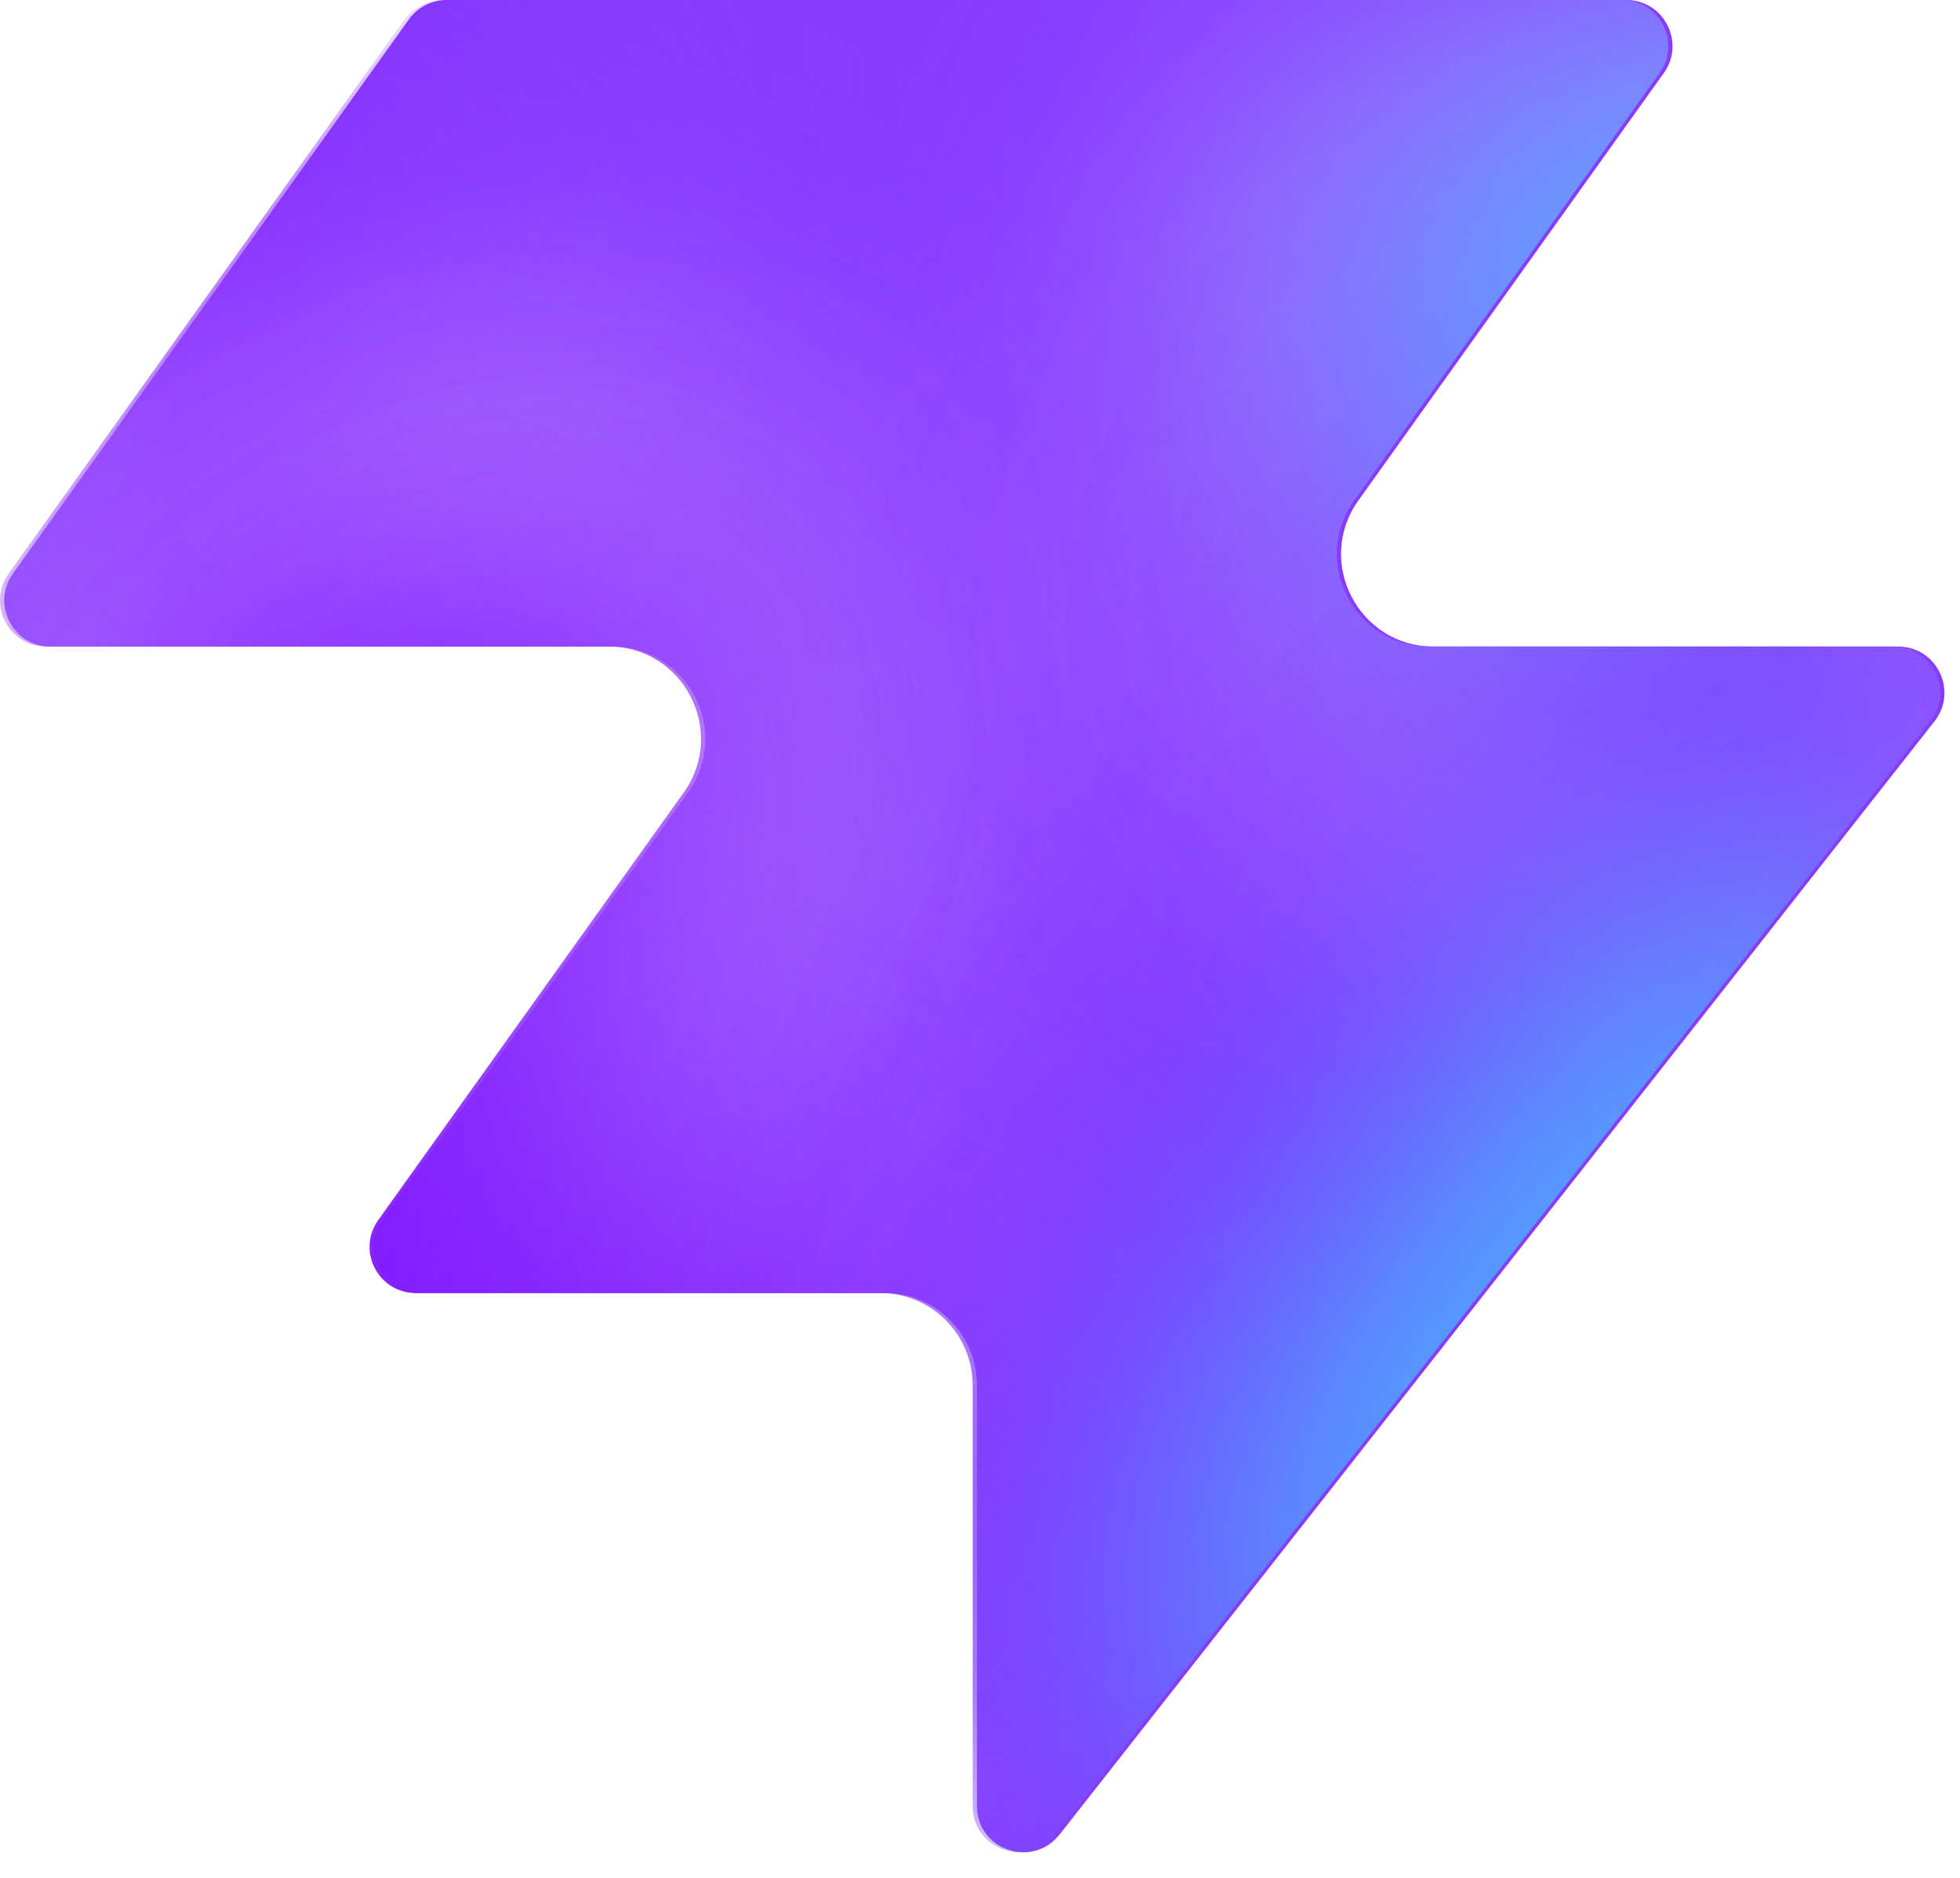
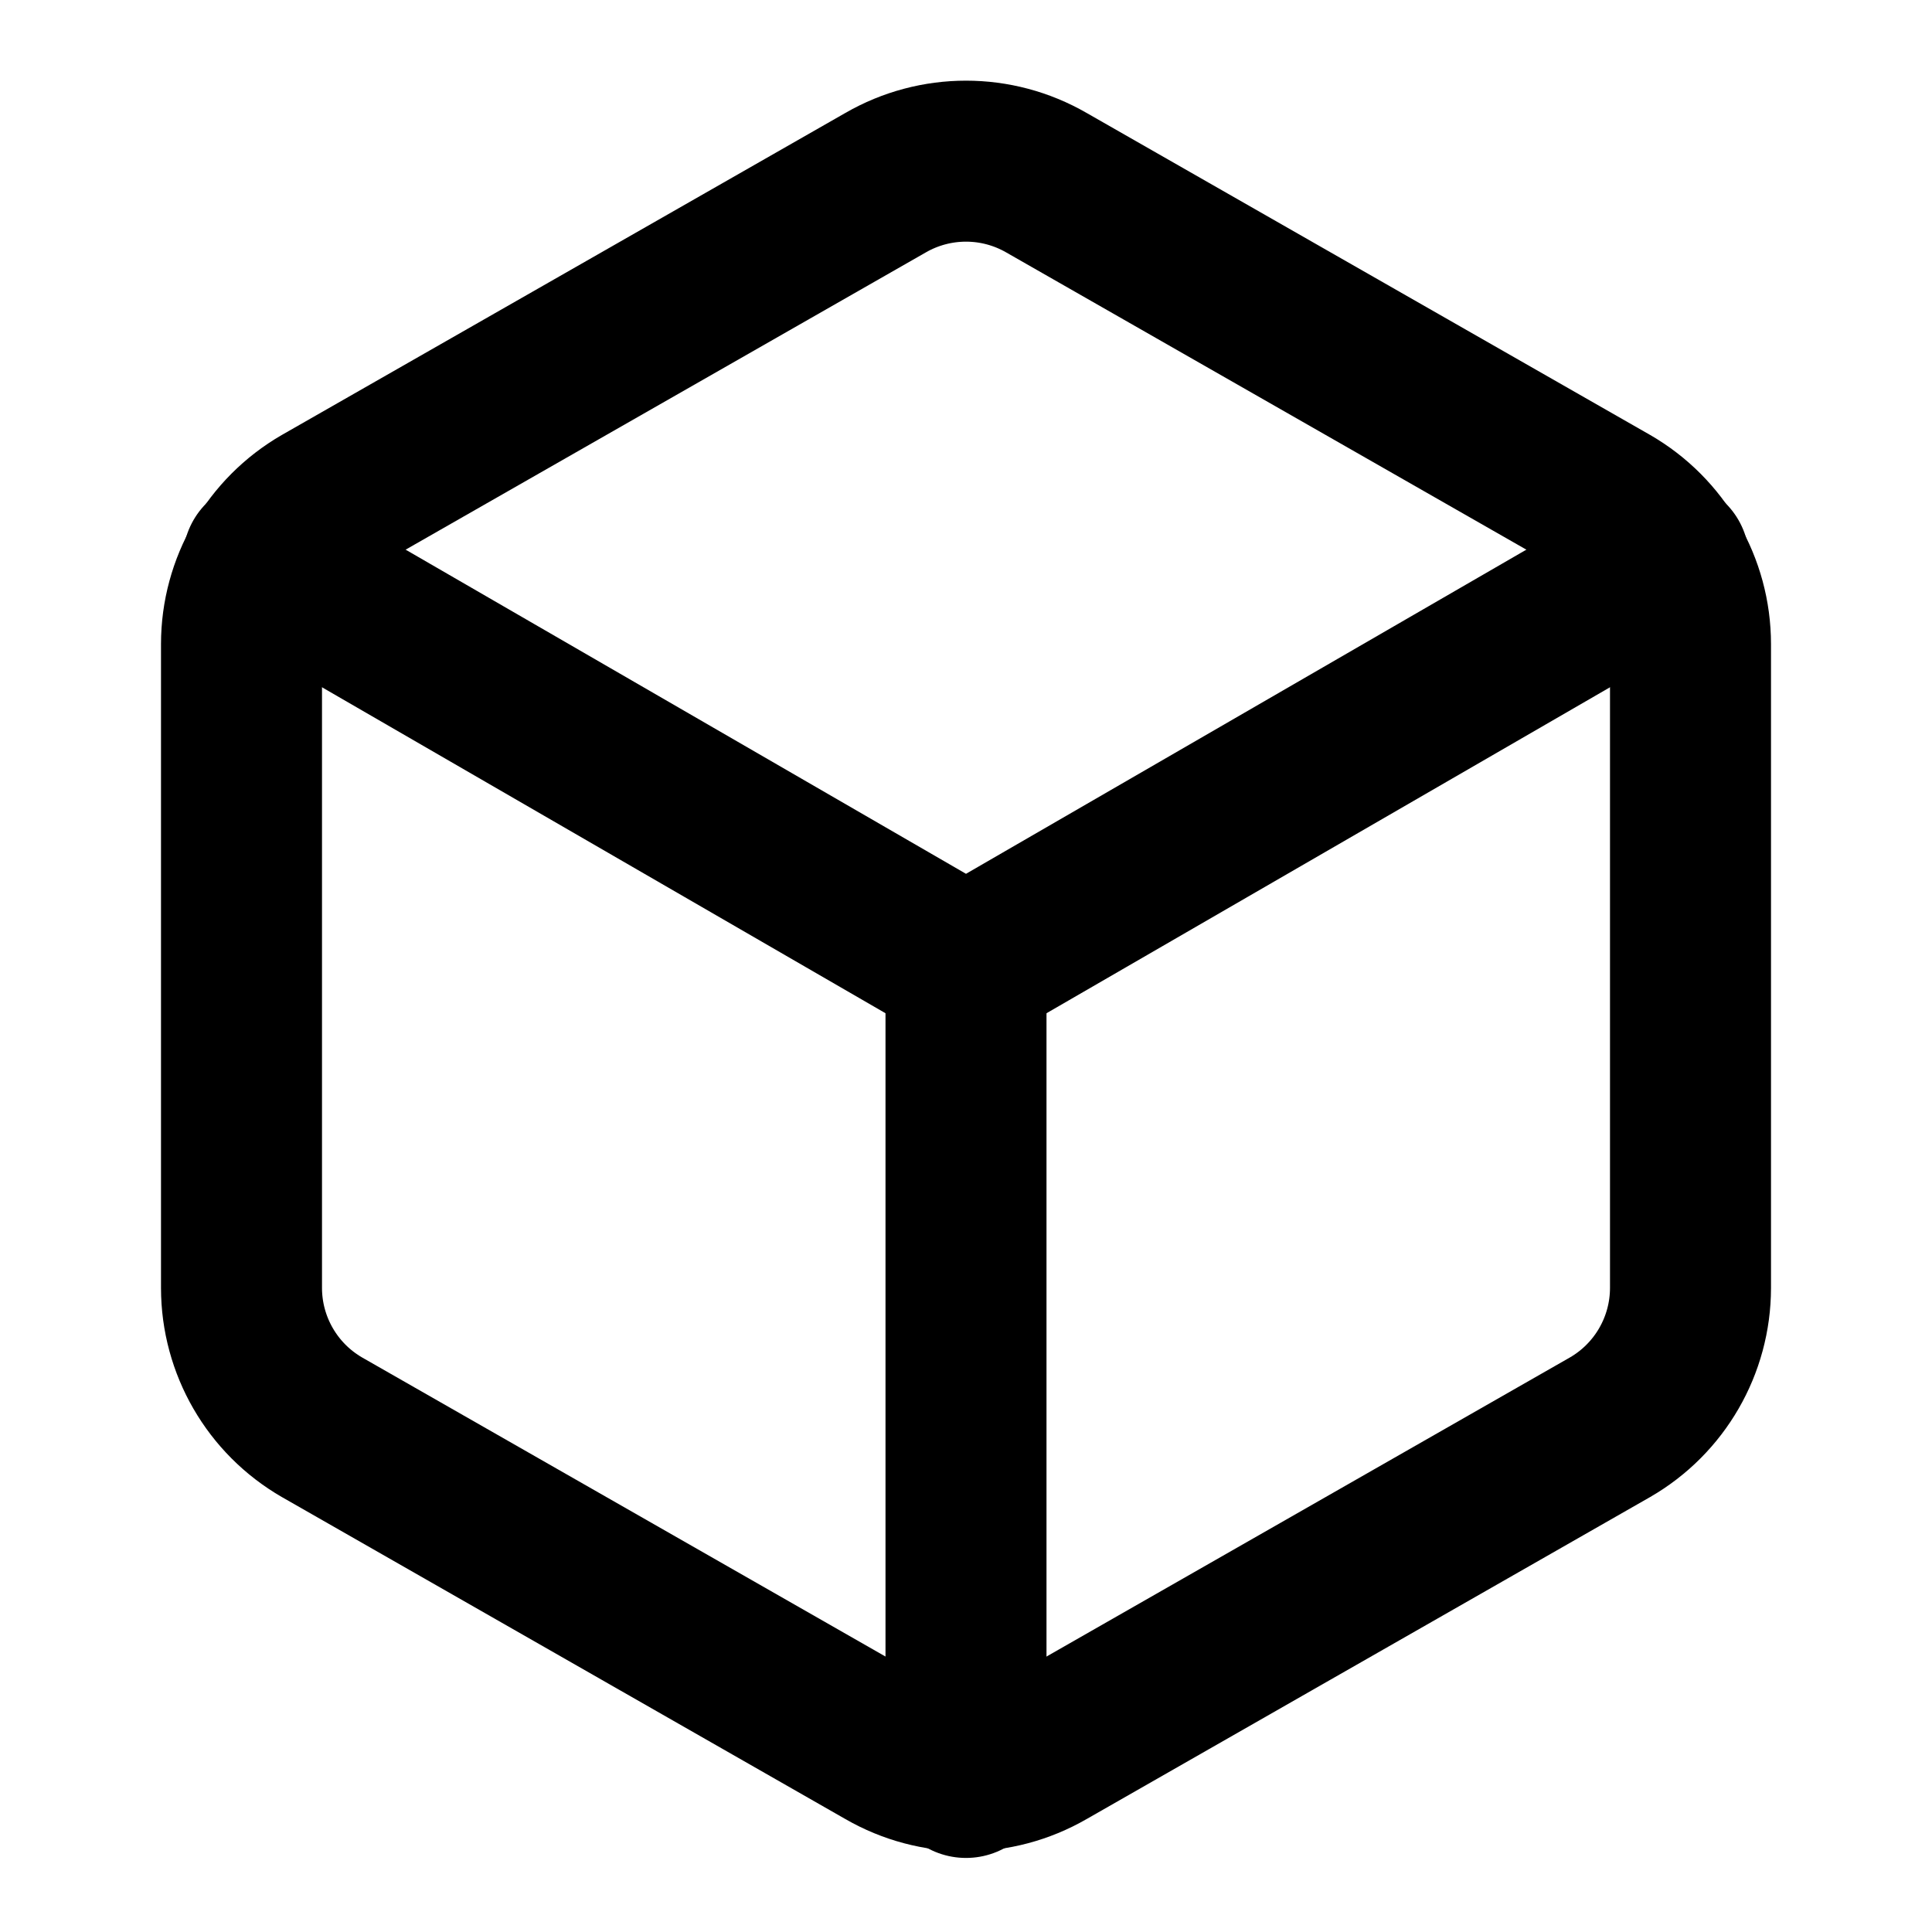
- <svg xmlns="http://www.w3.org/2000/svg" width="48" height="46" fill="none" viewBox="0 0 48 46">
-   <path fill="#863bff" d="M25.946 44.938c-.664.845-2.021.375-2.021-.698V33.937a2.26 2.26 0 0 0-2.262-2.262H10.287c-.92 0-1.456-1.04-.92-1.788l7.48-10.471c1.07-1.497 0-3.578-1.842-3.578H1.237c-.92 0-1.456-1.04-.92-1.788L10.013.474c.214-.297.556-.474.92-.474h28.894c.92 0 1.456 1.04.92 1.788l-7.48 10.471c-1.07 1.498 0 3.579 1.842 3.579h11.377c.943 0 1.473 1.088.89 1.83L25.947 44.94z" style="fill:#863bff;fill:color(display-p3 .525 .23 1);fill-opacity:1" />
-   <mask id="a" width="48" height="46" x="0" y="0" maskUnits="userSpaceOnUse" style="mask-type:alpha">
-     <path fill="#000" d="M25.842 44.938c-.664.844-2.021.375-2.021-.698V33.937a2.26 2.26 0 0 0-2.262-2.262H10.183c-.92 0-1.456-1.04-.92-1.788l7.48-10.471c1.07-1.498 0-3.579-1.842-3.579H1.133c-.92 0-1.456-1.04-.92-1.787L9.91.473c.214-.297.556-.474.92-.474h28.894c.92 0 1.456 1.04.92 1.788l-7.48 10.471c-1.07 1.498 0 3.578 1.842 3.578h11.377c.943 0 1.473 1.088.89 1.832L25.843 44.94z" style="fill:#000;fill-opacity:1" />
-   </mask>
-   <g mask="url(#a)">
-     <g filter="url(#b)">
-       <ellipse cx="5.508" cy="14.704" fill="#ede6ff" rx="5.508" ry="14.704" style="fill:#ede6ff;fill:color(display-p3 .927 .903 1);fill-opacity:1" transform="matrix(.00324 1 1 -.00324 -4.47 31.516)" />
-     </g>
-     <g filter="url(#c)">
-       <ellipse cx="10.399" cy="29.851" fill="#ede6ff" rx="10.399" ry="29.851" style="fill:#ede6ff;fill:color(display-p3 .927 .903 1);fill-opacity:1" transform="matrix(.00324 1 1 -.00324 -39.328 7.883)" />
-     </g>
-     <g filter="url(#d)">
-       <ellipse cx="5.508" cy="30.487" fill="#7e14ff" rx="5.508" ry="30.487" style="fill:#7e14ff;fill:color(display-p3 .492 .077 1);fill-opacity:1" transform="rotate(89.814 -25.913 -14.639)scale(1 -1)" />
-     </g>
-     <g filter="url(#e)">
-       <ellipse cx="5.508" cy="30.599" fill="#7e14ff" rx="5.508" ry="30.599" style="fill:#7e14ff;fill:color(display-p3 .492 .077 1);fill-opacity:1" transform="rotate(89.814 -32.644 -3.334)scale(1 -1)" />
-     </g>
-     <g filter="url(#f)">
-       <ellipse cx="5.508" cy="30.599" fill="#7e14ff" rx="5.508" ry="30.599" style="fill:#7e14ff;fill:color(display-p3 .492 .077 1);fill-opacity:1" transform="matrix(.00324 1 1 -.00324 -34.34 30.47)" />
-     </g>
-     <g filter="url(#g)">
-       <ellipse cx="14.072" cy="22.078" fill="#ede6ff" rx="14.072" ry="22.078" style="fill:#ede6ff;fill:color(display-p3 .927 .903 1);fill-opacity:1" transform="rotate(93.35 24.506 48.493)scale(-1 1)" />
-     </g>
-     <g filter="url(#h)">
-       <ellipse cx="3.47" cy="21.501" fill="#7e14ff" rx="3.47" ry="21.501" style="fill:#7e14ff;fill:color(display-p3 .492 .077 1);fill-opacity:1" transform="rotate(89.009 28.708 47.59)scale(-1 1)" />
-     </g>
-     <g filter="url(#i)">
-       <ellipse cx="3.47" cy="21.501" fill="#7e14ff" rx="3.47" ry="21.501" style="fill:#7e14ff;fill:color(display-p3 .492 .077 1);fill-opacity:1" transform="rotate(89.009 28.708 47.59)scale(-1 1)" />
-     </g>
-     <g filter="url(#j)">
-       <ellipse cx=".387" cy="8.972" fill="#7e14ff" rx="4.407" ry="29.108" style="fill:#7e14ff;fill:color(display-p3 .492 .077 1);fill-opacity:1" transform="rotate(39.51 .387 8.972)" />
-     </g>
-     <g filter="url(#k)">
-       <ellipse cx="47.523" cy="-6.092" fill="#7e14ff" rx="4.407" ry="29.108" style="fill:#7e14ff;fill:color(display-p3 .492 .077 1);fill-opacity:1" transform="rotate(37.892 47.523 -6.092)" />
-     </g>
-     <g filter="url(#l)">
-       <ellipse cx="41.412" cy="6.333" fill="#47bfff" rx="5.971" ry="9.665" style="fill:#47bfff;fill:color(display-p3 .28 .748 1);fill-opacity:1" transform="rotate(37.892 41.412 6.333)" />
-     </g>
-     <g filter="url(#m)">
-       <ellipse cx="-1.879" cy="38.332" fill="#7e14ff" rx="4.407" ry="29.108" style="fill:#7e14ff;fill:color(display-p3 .492 .077 1);fill-opacity:1" transform="rotate(37.892 -1.88 38.332)" />
-     </g>
-     <g filter="url(#n)">
-       <ellipse cx="-1.879" cy="38.332" fill="#7e14ff" rx="4.407" ry="29.108" style="fill:#7e14ff;fill:color(display-p3 .492 .077 1);fill-opacity:1" transform="rotate(37.892 -1.88 38.332)" />
-     </g>
-     <g filter="url(#o)">
-       <ellipse cx="35.651" cy="29.907" fill="#7e14ff" rx="4.407" ry="29.108" style="fill:#7e14ff;fill:color(display-p3 .492 .077 1);fill-opacity:1" transform="rotate(37.892 35.651 29.907)" />
-     </g>
-     <g filter="url(#p)">
-       <ellipse cx="38.418" cy="32.4" fill="#47bfff" rx="5.971" ry="15.297" style="fill:#47bfff;fill:color(display-p3 .28 .748 1);fill-opacity:1" transform="rotate(37.892 38.418 32.4)" />
-     </g>
-   </g>
-   <defs>
-     <filter id="b" width="60.045" height="41.654" x="-19.77" y="16.149" color-interpolation-filters="sRGB" filterUnits="userSpaceOnUse">
-       <feFlood flood-opacity="0" result="BackgroundImageFix" />
-       <feBlend in="SourceGraphic" in2="BackgroundImageFix" result="shape" />
-       <feGaussianBlur result="effect1_foregroundBlur_2002_17158" stdDeviation="7.659" />
-     </filter>
-     <filter id="c" width="90.34" height="51.437" x="-54.613" y="-7.533" color-interpolation-filters="sRGB" filterUnits="userSpaceOnUse">
-       <feFlood flood-opacity="0" result="BackgroundImageFix" />
-       <feBlend in="SourceGraphic" in2="BackgroundImageFix" result="shape" />
-       <feGaussianBlur result="effect1_foregroundBlur_2002_17158" stdDeviation="7.659" />
-     </filter>
-     <filter id="d" width="79.355" height="29.4" x="-49.64" y="2.03" color-interpolation-filters="sRGB" filterUnits="userSpaceOnUse">
-       <feFlood flood-opacity="0" result="BackgroundImageFix" />
-       <feBlend in="SourceGraphic" in2="BackgroundImageFix" result="shape" />
-       <feGaussianBlur result="effect1_foregroundBlur_2002_17158" stdDeviation="4.596" />
-     </filter>
-     <filter id="e" width="79.579" height="29.4" x="-45.045" y="20.029" color-interpolation-filters="sRGB" filterUnits="userSpaceOnUse">
-       <feFlood flood-opacity="0" result="BackgroundImageFix" />
-       <feBlend in="SourceGraphic" in2="BackgroundImageFix" result="shape" />
-       <feGaussianBlur result="effect1_foregroundBlur_2002_17158" stdDeviation="4.596" />
-     </filter>
-     <filter id="f" width="79.579" height="29.4" x="-43.513" y="21.178" color-interpolation-filters="sRGB" filterUnits="userSpaceOnUse">
-       <feFlood flood-opacity="0" result="BackgroundImageFix" />
-       <feBlend in="SourceGraphic" in2="BackgroundImageFix" result="shape" />
-       <feGaussianBlur result="effect1_foregroundBlur_2002_17158" stdDeviation="4.596" />
-     </filter>
-     <filter id="g" width="74.749" height="58.852" x="15.756" y="-17.901" color-interpolation-filters="sRGB" filterUnits="userSpaceOnUse">
-       <feFlood flood-opacity="0" result="BackgroundImageFix" />
-       <feBlend in="SourceGraphic" in2="BackgroundImageFix" result="shape" />
-       <feGaussianBlur result="effect1_foregroundBlur_2002_17158" stdDeviation="7.659" />
-     </filter>
-     <filter id="h" width="61.377" height="25.362" x="23.548" y="2.284" color-interpolation-filters="sRGB" filterUnits="userSpaceOnUse">
-       <feFlood flood-opacity="0" result="BackgroundImageFix" />
-       <feBlend in="SourceGraphic" in2="BackgroundImageFix" result="shape" />
-       <feGaussianBlur result="effect1_foregroundBlur_2002_17158" stdDeviation="4.596" />
-     </filter>
-     <filter id="i" width="61.377" height="25.362" x="23.548" y="2.284" color-interpolation-filters="sRGB" filterUnits="userSpaceOnUse">
-       <feFlood flood-opacity="0" result="BackgroundImageFix" />
-       <feBlend in="SourceGraphic" in2="BackgroundImageFix" result="shape" />
-       <feGaussianBlur result="effect1_foregroundBlur_2002_17158" stdDeviation="4.596" />
-     </filter>
-     <filter id="j" width="56.045" height="63.649" x="-27.636" y="-22.853" color-interpolation-filters="sRGB" filterUnits="userSpaceOnUse">
-       <feFlood flood-opacity="0" result="BackgroundImageFix" />
-       <feBlend in="SourceGraphic" in2="BackgroundImageFix" result="shape" />
-       <feGaussianBlur result="effect1_foregroundBlur_2002_17158" stdDeviation="4.596" />
-     </filter>
-     <filter id="k" width="54.814" height="64.646" x="20.116" y="-38.415" color-interpolation-filters="sRGB" filterUnits="userSpaceOnUse">
-       <feFlood flood-opacity="0" result="BackgroundImageFix" />
-       <feBlend in="SourceGraphic" in2="BackgroundImageFix" result="shape" />
-       <feGaussianBlur result="effect1_foregroundBlur_2002_17158" stdDeviation="4.596" />
-     </filter>
-     <filter id="l" width="33.541" height="35.313" x="24.641" y="-11.323" color-interpolation-filters="sRGB" filterUnits="userSpaceOnUse">
-       <feFlood flood-opacity="0" result="BackgroundImageFix" />
-       <feBlend in="SourceGraphic" in2="BackgroundImageFix" result="shape" />
-       <feGaussianBlur result="effect1_foregroundBlur_2002_17158" stdDeviation="4.596" />
-     </filter>
-     <filter id="m" width="54.814" height="64.646" x="-29.286" y="6.009" color-interpolation-filters="sRGB" filterUnits="userSpaceOnUse">
-       <feFlood flood-opacity="0" result="BackgroundImageFix" />
-       <feBlend in="SourceGraphic" in2="BackgroundImageFix" result="shape" />
-       <feGaussianBlur result="effect1_foregroundBlur_2002_17158" stdDeviation="4.596" />
-     </filter>
-     <filter id="n" width="54.814" height="64.646" x="-29.286" y="6.009" color-interpolation-filters="sRGB" filterUnits="userSpaceOnUse">
-       <feFlood flood-opacity="0" result="BackgroundImageFix" />
-       <feBlend in="SourceGraphic" in2="BackgroundImageFix" result="shape" />
-       <feGaussianBlur result="effect1_foregroundBlur_2002_17158" stdDeviation="4.596" />
-     </filter>
-     <filter id="o" width="54.814" height="64.646" x="8.244" y="-2.416" color-interpolation-filters="sRGB" filterUnits="userSpaceOnUse">
-       <feFlood flood-opacity="0" result="BackgroundImageFix" />
-       <feBlend in="SourceGraphic" in2="BackgroundImageFix" result="shape" />
-       <feGaussianBlur result="effect1_foregroundBlur_2002_17158" stdDeviation="4.596" />
-     </filter>
-     <filter id="p" width="39.409" height="43.623" x="18.713" y="10.588" color-interpolation-filters="sRGB" filterUnits="userSpaceOnUse">
-       <feFlood flood-opacity="0" result="BackgroundImageFix" />
-       <feBlend in="SourceGraphic" in2="BackgroundImageFix" result="shape" />
-       <feGaussianBlur result="effect1_foregroundBlur_2002_17158" stdDeviation="4.596" />
-     </filter>
-   </defs>
+ <svg xmlns="http://www.w3.org/2000/svg" viewBox="0 0 24 24" fill="none" stroke="currentColor" stroke-width="2" stroke-linecap="round" stroke-linejoin="round">
+   <path d="M21 16V8a2 2 0 0 0-1-1.73l-7-4a2 2 0 0 0-2 0l-7 4A2 2 0 0 0 3 8v8a2 2 0 0 0 1 1.73l7 4a2 2 0 0 0 2 0l7-4A2 2 0 0 0 21 16z" />
+   <polyline points="3.27 6.96 12 12.01 20.73 6.96" />
+   <line x1="12" y1="22.08" x2="12" y2="12" />
</svg>
